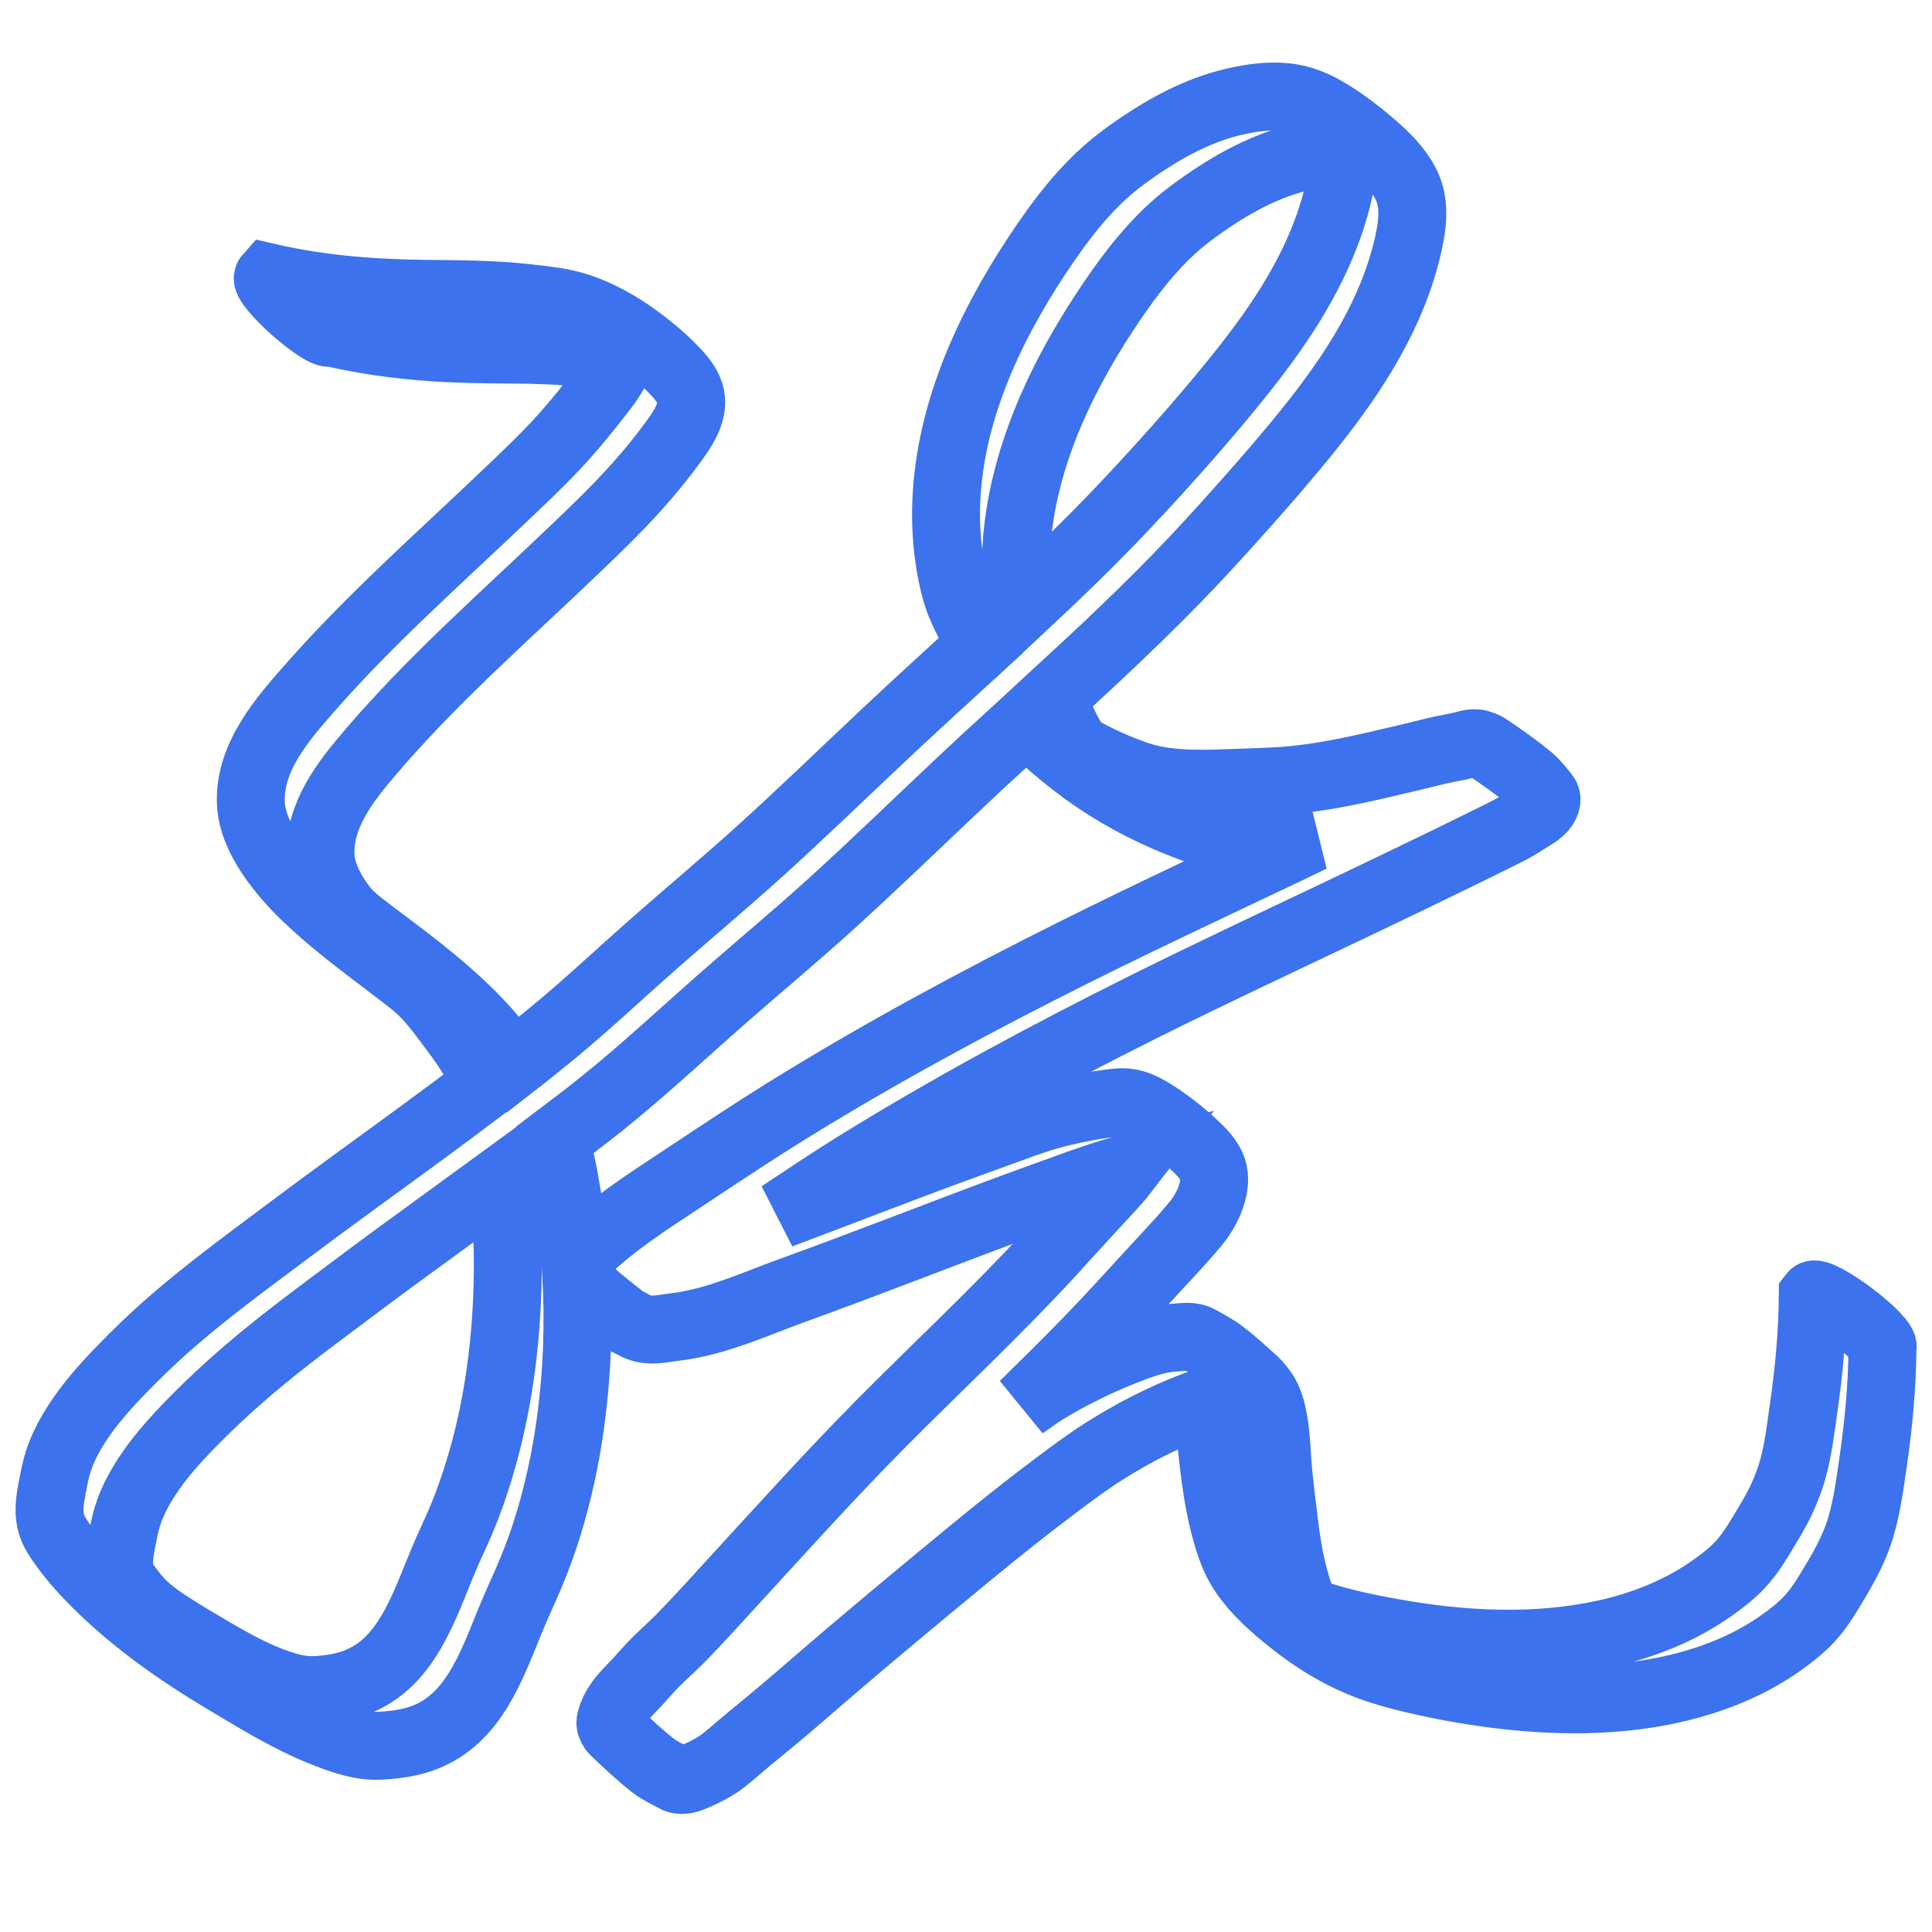
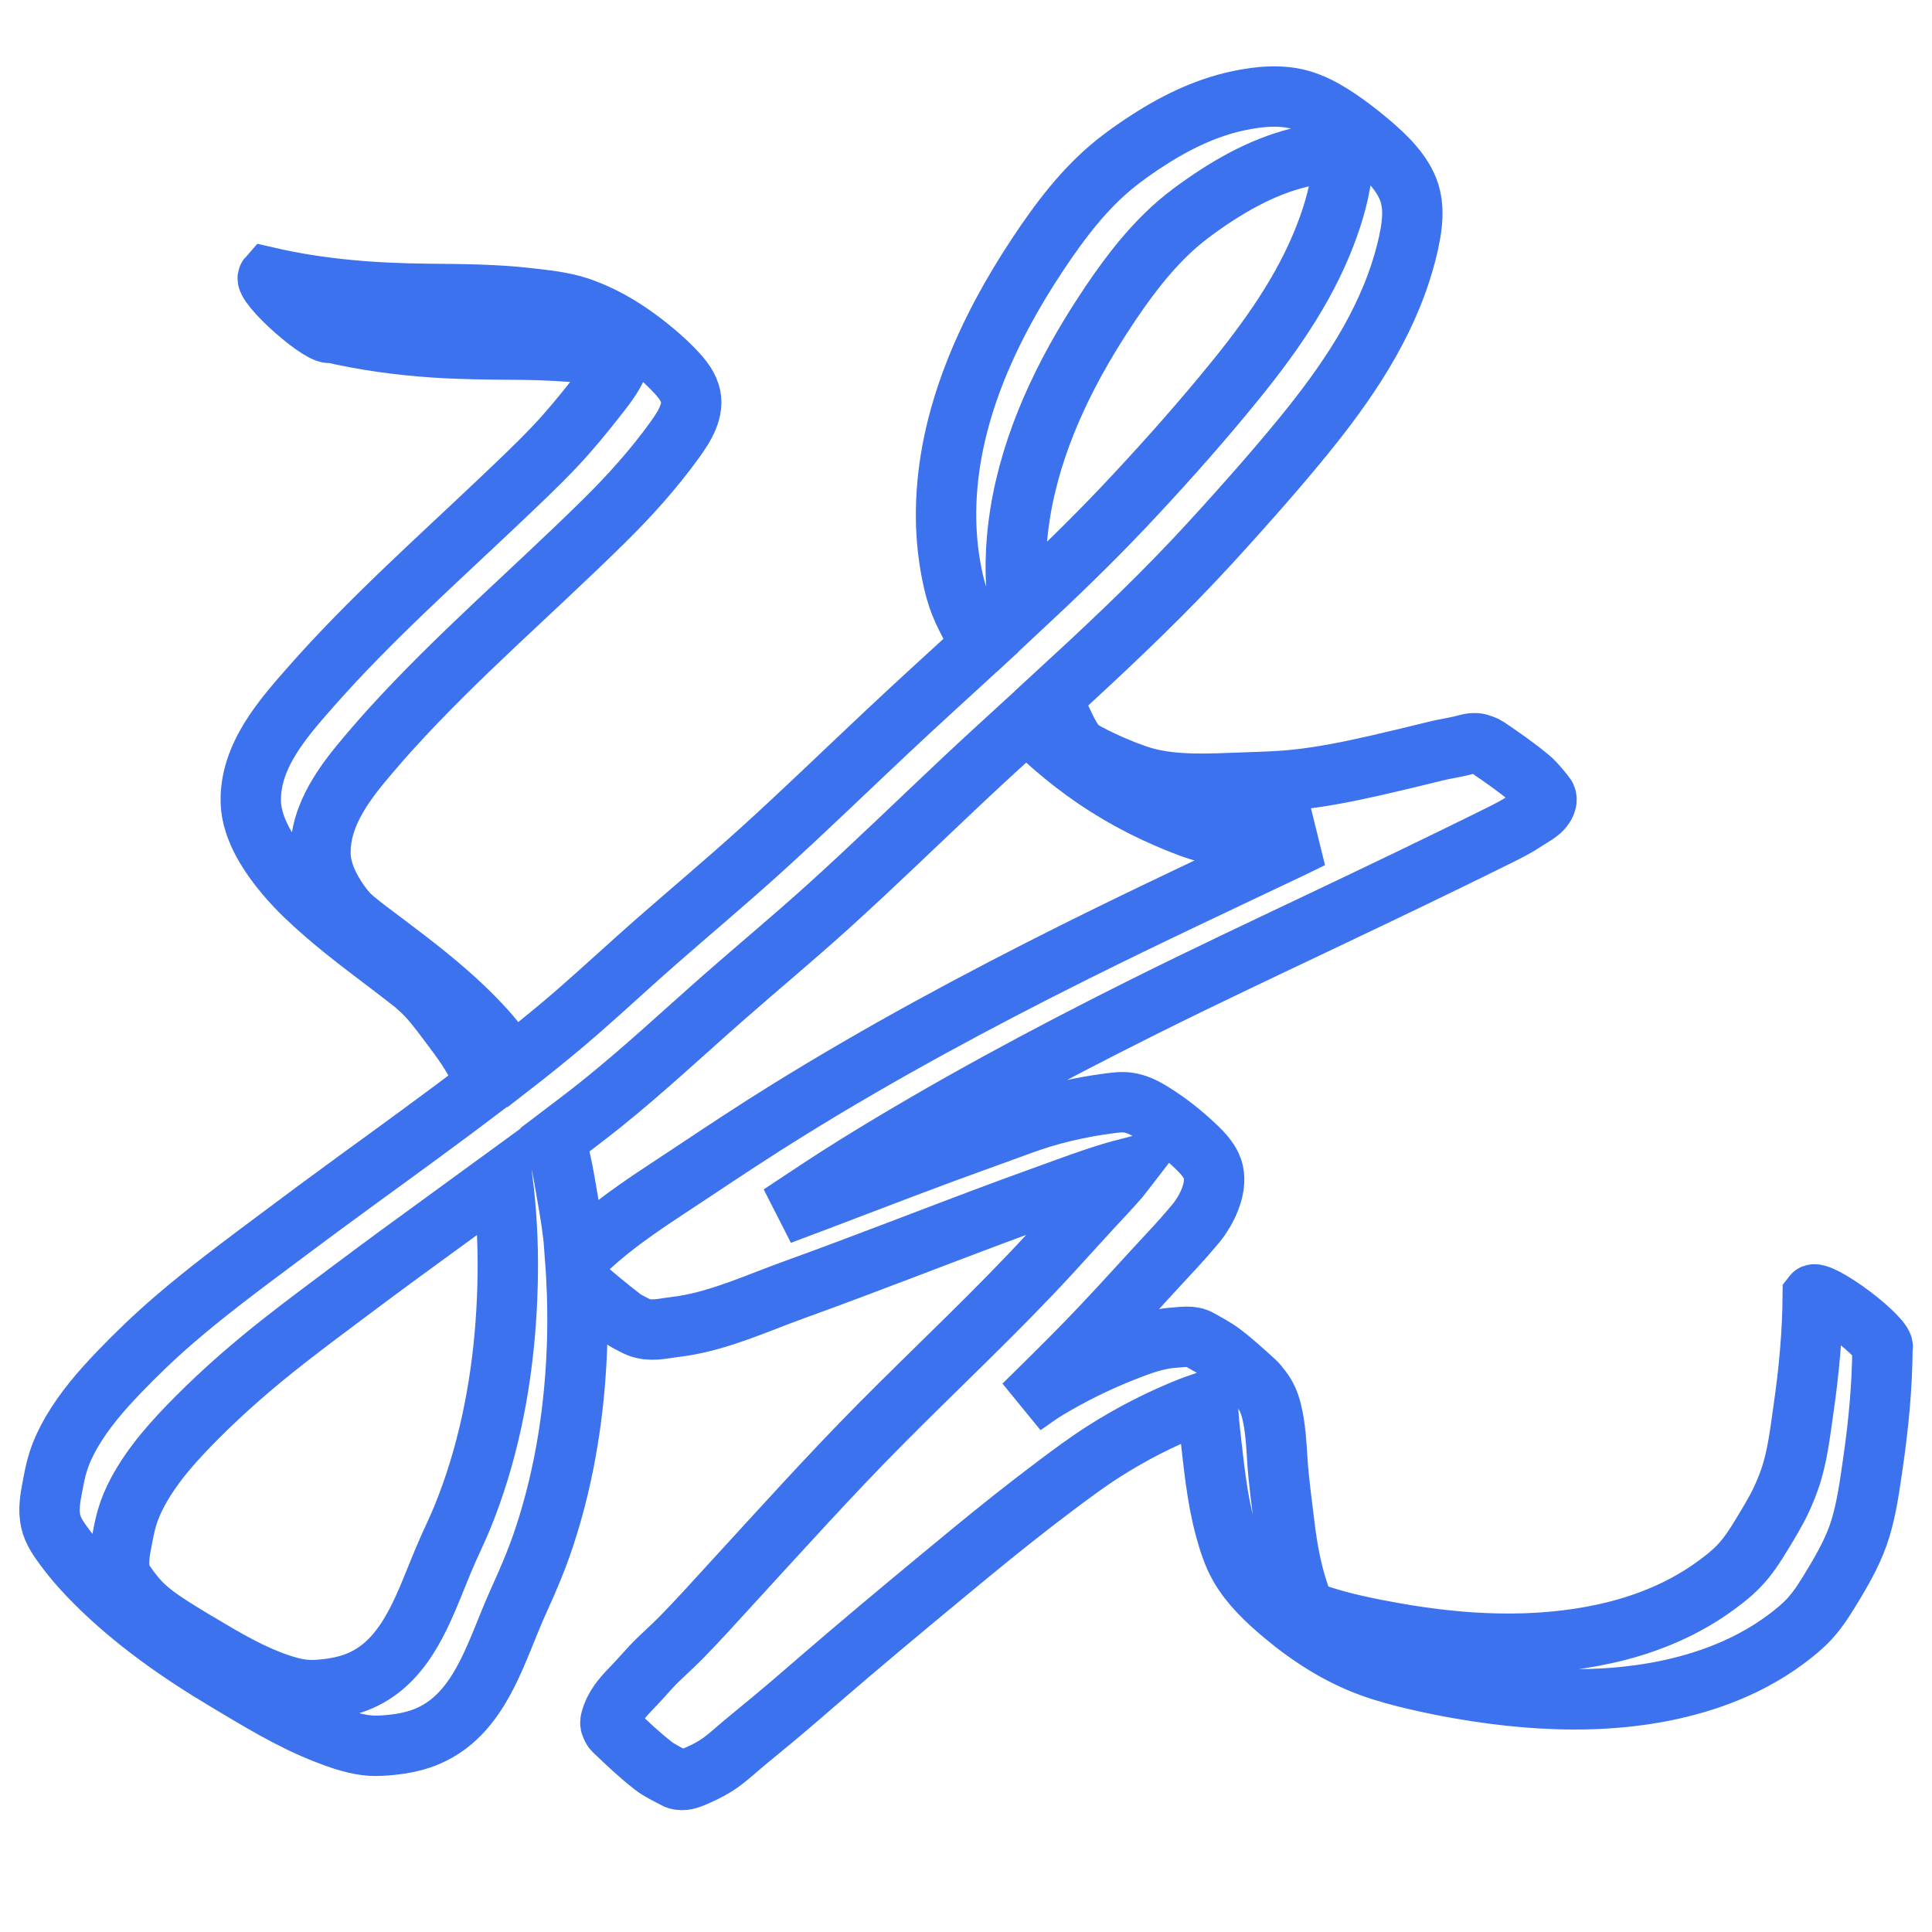
- <svg xmlns="http://www.w3.org/2000/svg" fill="none" viewBox="0 0 512 512">
-   <path stroke-width="18" stroke="#3c72ed" d="M336.781 25.594C333.972 25.664 331.151 26.088 328.406 26.656C319.11 28.58 310.597 32.922 302.75 38.156C300.41 39.717 298.112 41.347 295.906 43.094C287.452 49.789 280.824 58.633 274.906 67.562C261.646 87.57 251.092 110.707 250.719 135.094C250.631 140.806 251.131 146.522 252.25 152.125C252.82 154.98 253.539 157.775 254.656 160.469C256.168 164.113 258.189 167.518 259.969 171.031C251.611 178.704 243.199 186.328 234.938 194.094C223.734 204.625 212.687 215.342 201.281 225.656C192.185 233.883 182.777 241.751 173.562 249.844C166.833 255.754 160.275 261.856 153.531 267.75C148.569 272.087 143.454 276.261 138.281 280.344C137.522 280.943 136.731 281.498 135.969 282.094C133.34 278.57 130.637 275.091 127.656 271.875C121.754 265.507 115.038 259.936 108.188 254.625C104.737 251.95 101.233 249.352 97.75 246.719C96.516 245.785 95.28 244.838 94.094 243.844C93.602 243.431 93.138 242.986 92.656 242.562C92.645 242.552 92.642 242.548 92.625 242.531C92.555 242.458 92.475 242.386 92.406 242.312C92.302 242.2 92.195 242.083 92.094 241.969C91.806 241.646 91.556 241.369 91.281 241.031C90.376 239.918 89.54 238.749 88.781 237.531C86.738 234.254 85.05 230.45 84.938 226.531C84.629 215.827 91.652 206.994 98.219 199.312C99.896 197.351 101.581 195.414 103.312 193.5C121.035 173.905 141.176 156.711 159.969 138.188C166.749 131.505 173.174 124.387 178.75 116.656C181.239 113.206 184.238 108.69 182.812 104.219C182.002 101.678 180.08 99.546 178.25 97.688C176.877 96.293 175.59 95.091 174.094 93.812C169.6 89.974 164.698 86.476 159.375 83.875C156.693 82.564 153.898 81.452 151 80.719C147.359 79.797 143.569 79.425 139.844 79C130.986 77.989 122.121 77.965 113.219 77.875C99.036 77.731 84.878 76.664 71.031 73.469C70.373 74.213 73.556 78.086 78.125 82.125C82.694 86.164 86.904 88.838 87.562 88.094C96.573 90.172 105.714 91.439 114.938 92.062C122.154 92.55 129.395 92.613 136.625 92.656C144.109 92.701 151.567 93.078 159 93.969C160.813 94.186 162.597 94.496 164.375 94.812C164.248 95.288 164.116 95.766 163.938 96.219C162.523 99.8 159.975 102.878 157.625 105.875C154.254 110.175 150.757 114.404 147 118.375C142.186 123.464 137.048 128.273 131.969 133.094C115.159 149.049 97.805 164.484 82.469 181.906C74.922 190.479 66.112 200.419 66.469 212.625C66.679 219.817 71.528 226.97 76.031 232.25C79.024 235.758 82.406 238.909 85.875 241.938C93.579 248.663 101.96 254.534 109.969 260.875C109.992 260.893 110.008 260.919 110.031 260.938C111.132 261.93 112.237 262.906 113.25 264C115.836 266.793 118.061 269.929 120.344 272.969C123.33 276.946 126.258 281.117 128 285.812C128.23 286.431 128.364 287.089 128.562 287.719C117.424 296.165 106.122 304.378 94.812 312.594C87.62 317.819 80.494 323.113 73.375 328.438C64.096 335.377 54.774 342.296 46 349.875C40.91 354.272 36.025 358.953 31.375 363.812C26.788 368.606 22.392 373.692 19.031 379.438C17.573 381.93 16.32 384.559 15.438 387.312C14.697 389.622 14.271 392.029 13.812 394.406C13.261 397.263 12.792 400.272 13.438 403.156C14.044 405.863 15.754 408.157 17.375 410.344C19.796 413.61 22.53 416.631 25.406 419.5C35.58 429.648 47.448 437.962 59.75 445.312C68.371 450.464 77.047 455.817 86.438 459.469C89.801 460.777 93.373 462.033 96.969 462.5C98.625 462.715 100.307 462.68 101.969 462.562C105.564 462.307 109.157 461.743 112.531 460.438C125.41 455.455 130.173 441.771 134.969 430.031C135.839 427.901 136.729 425.779 137.688 423.688C140.183 418.242 142.472 412.757 144.344 407.062C149.854 390.301 152.491 372.609 152.969 355C153.113 349.67 153.031 344.337 152.781 339C152.911 339.166 152.969 339.389 153.125 339.531C156.867 342.95 160.804 346.18 164.812 349.281C165.873 350.102 167.13 350.649 168.312 351.281C171.154 352.801 174.081 352.395 177.125 351.906C178.475 351.689 179.838 351.564 181.188 351.344C191.388 349.678 200.935 345.234 210.594 341.75C229.823 334.813 248.828 327.276 268 320.188C272.87 318.387 277.748 316.657 282.625 314.875C287.857 312.964 293.085 311.12 298.469 309.719C297.844 310.527 297.294 311.346 296.594 312.156C294.153 314.979 291.561 317.695 289.031 320.438C285.5 324.266 282.023 328.133 278.5 331.969C264.079 347.669 248.44 362.18 233.438 377.312C219.955 390.912 207.167 405.149 194.219 419.25C189.621 424.257 185.085 429.346 180.312 434.188C177.755 436.782 174.962 439.153 172.469 441.812C171.016 443.362 169.662 444.969 168.188 446.5C165.923 448.851 163.458 451.308 162.312 454.438C162.043 455.175 161.507 456.427 161.875 457.219C162.099 457.701 162.271 458.227 162.656 458.594C166.029 461.81 169.409 465.052 173.094 467.906C174.959 469.351 177.167 470.33 179.25 471.438C179.576 471.611 180.236 471.713 180.656 471.719C182.179 471.741 183.783 470.944 185.125 470.344C187.225 469.404 189.23 468.363 191.094 467C193.521 465.225 195.705 463.15 198.031 461.25C202.576 457.538 207.081 453.795 211.531 449.969C215.987 446.137 220.427 442.274 224.906 438.469C235.559 429.419 246.335 420.48 257.125 411.594C264.545 405.483 272.062 399.489 279.75 393.719C283.94 390.574 288.14 387.438 292.562 384.625C299.893 379.962 307.694 375.959 315.781 372.781C317.153 372.242 318.593 371.849 320 371.344C320.189 374.022 320.345 376.697 320.656 379.375C321.65 387.92 322.398 396.608 324.656 404.938C325.598 408.411 326.699 411.957 328.5 415.094C331.356 420.067 335.722 424.173 340.062 427.812C346.971 433.607 354.609 438.529 363.094 441.656C366.933 443.071 370.895 444.13 374.875 445.062C378.934 446.013 383.017 446.85 387.125 447.562C409.447 451.435 433.86 452.098 455.375 444.062C461.754 441.68 467.813 438.503 473.281 434.438C475.537 432.761 477.76 430.959 479.656 428.875C482.173 426.11 484.078 422.907 486 419.719C488.839 415.011 491.517 410.14 493.094 404.844C494.767 399.222 495.536 393.382 496.375 387.594C497.841 377.479 498.806 367.352 498.875 357.125C499.502 356.295 495.876 352.505 490.781 348.656C485.687 344.807 481.034 342.357 480.406 343.188C480.338 353.366 479.397 363.434 477.938 373.5C477.028 379.771 476.33 386.279 474.188 392.281C473.555 394.053 472.771 395.956 471.969 397.656C470.511 400.743 468.667 403.706 466.906 406.625C465.105 409.612 463.221 412.548 460.781 415.062C458.54 417.372 455.918 419.355 453.281 421.188C444.949 426.977 435.346 430.755 425.469 432.938C407.036 437.011 387.654 436.002 369.188 432.688C362.83 431.546 356.408 430.255 350.25 428.281C348.81 427.82 347.398 427.234 346 426.656C345.129 424.968 344.486 423.147 343.906 421.344C342.105 415.738 341.071 409.869 340.375 404.031C339.674 398.146 338.826 392.262 338.469 386.344C338.256 382.828 338.043 379.278 337.375 375.812C336.944 373.579 336.344 371.319 335.125 369.375C334.856 368.946 334.563 368.523 334.25 368.125C333.697 367.423 333.161 366.695 332.5 366.094C329.67 363.523 326.86 360.933 323.812 358.625C321.977 357.235 319.911 356.163 317.906 355.031C315.778 353.829 313.384 354.356 311.094 354.5C306.439 354.794 302.09 356.464 297.781 358.156C290.706 360.936 283.861 364.34 277.344 368.25C275.248 369.507 273.31 371.008 271.281 372.375C276.868 366.871 282.468 361.372 287.938 355.75C294.235 349.277 300.272 342.591 306.375 335.938C309.532 332.495 312.776 329.141 315.781 325.562C316.575 324.617 317.394 323.676 318.094 322.656C320.56 319.059 323.061 313.293 321 308.969C320.118 307.118 318.644 305.491 317.188 304.094C313.42 300.481 309.342 297.237 304.875 294.531C303.093 293.452 301.138 292.534 299.062 292.219C297.28 291.948 295.488 292.198 293.719 292.438C291.898 292.684 290.089 292.952 288.281 293.281C284.135 294.037 280.032 294.984 276 296.219C272.649 297.245 269.35 298.478 266.062 299.688C260.72 301.653 255.339 303.557 250 305.531C235.745 310.801 221.613 316.341 207.375 321.656C207.187 321.727 207.001 321.805 206.812 321.875C213.441 317.477 220.047 313.037 226.812 308.844C251.444 293.576 276.986 279.846 302.906 266.906C319.281 258.732 335.847 250.951 352.375 243.094C366.738 236.266 381.087 229.392 395.344 222.344C397.574 221.241 399.841 220.145 402 218.906C403.228 218.202 404.373 217.378 405.594 216.656C407.315 215.638 409.352 214.398 409.812 212.281C409.92 211.787 409.792 211.17 409.469 210.781C408.162 209.209 406.915 207.527 405.344 206.219C401.793 203.261 397.982 200.624 394.156 198.031C393.482 197.574 392.676 197.361 391.906 197.094C391.663 197.009 391.382 196.989 391.125 196.969C389.762 196.864 388.377 197.388 387.062 197.688C384.867 198.187 382.628 198.521 380.438 199.062C375.168 200.365 369.919 201.642 364.625 202.844C357.527 204.455 350.372 205.908 343.125 206.656C339.296 207.052 335.468 207.182 331.625 207.312C328.671 207.413 325.705 207.545 322.75 207.625C317.043 207.78 311.27 207.758 305.656 206.594C302.388 205.916 299.297 204.739 296.219 203.469C293.508 202.35 290.831 201.112 288.25 199.719C287.562 199.347 286.921 198.992 286.25 198.594C286.177 198.551 286.103 198.513 286.031 198.469C286.021 198.458 286.01 198.448 286 198.438C285.63 198.056 285.264 197.67 284.938 197.25C283.888 195.9 283.067 194.341 282.312 192.812C281.144 190.446 280.122 188.012 279 185.625C278.905 185.422 278.785 185.233 278.688 185.031C291.605 173.173 304.43 161.204 316.469 148.438C321.723 142.865 326.827 137.17 331.906 131.438C335.764 127.083 339.563 122.662 343.281 118.188C354.78 104.349 365.606 89.366 371.188 72.062C372.269 68.71 373.185 65.286 373.781 61.812C374.378 58.334 374.604 54.7 373.562 51.281C371.917 45.883 367.168 41.386 363 37.844C359.723 35.059 356.309 32.465 352.656 30.188C350.304 28.721 347.778 27.449 345.125 26.625C342.405 25.78 339.59 25.524 336.781 25.594ZM355.719 40.438C355.921 42.341 355.798 44.307 355.562 46.094C354.726 52.44 352.728 58.728 350.281 64.625C344.069 79.596 334.255 92.59 323.969 104.969C315.709 114.909 307.053 124.567 298.188 133.969C289.137 143.566 279.642 152.692 270 161.688C268.771 153.204 268.985 144.547 270.344 136.094C273.409 117.03 281.96 99.24 292.438 83.188C297.723 75.089 303.532 67.123 310.688 60.562C312.833 58.596 315.107 56.823 317.469 55.125C326.129 48.901 335.686 43.523 346.219 41.344C349.324 40.701 352.535 40.355 355.719 40.438ZM272.188 191.031C272.862 191.732 273.465 192.508 274.156 193.188C277.443 196.419 280.95 199.428 284.594 202.25C292.137 208.094 300.394 212.942 309.156 216.719C312.94 218.349 316.8 219.935 320.812 220.906C329.616 223.038 338.716 222.404 347.688 222.062C345.973 222.883 344.279 223.746 342.562 224.562C323.289 233.725 303.939 242.749 284.844 252.281C258.902 265.232 233.34 279 208.688 294.281C200.11 299.598 191.711 305.158 183.312 310.75C176.71 315.147 169.968 319.403 163.656 324.219C160.058 326.964 156.616 329.901 153.406 333.094C153.091 333.407 152.755 333.846 152.438 334.281C152.267 331.961 152.177 329.621 151.906 327.312C151.342 322.492 150.448 317.719 149.625 312.938C148.993 309.263 148.183 305.596 147.125 302C151.21 298.9 155.311 295.832 159.312 292.625C170.526 283.636 180.991 273.821 191.781 264.344C200.998 256.249 210.432 248.416 219.531 240.188C231.717 229.167 243.498 217.689 255.469 206.438C260.991 201.247 266.599 196.153 272.188 191.031ZM133.156 312.5C134.217 320.84 134.665 329.266 134.562 337.656C134.348 355.183 132.082 372.8 126.969 389.594C125.665 393.876 124.167 398.108 122.469 402.25C121.337 405.012 120.028 407.713 118.812 410.438C117.713 412.902 116.7 415.405 115.688 417.906C111.261 428.84 106.419 441.182 94.531 445.781C91.281 447.039 87.838 447.596 84.375 447.844C81.433 448.054 78.945 447.717 76.125 446.906C69.056 444.873 62.593 441.324 56.281 437.625C52.573 435.452 48.864 433.263 45.25 430.938C41.784 428.707 38.604 426.448 35.938 423.281C35.053 422.231 34.214 421.132 33.438 420C33.059 419.448 32.594 418.833 32.312 418.188C31.014 415.208 31.661 411.582 32.25 408.531C32.651 406.453 33.034 404.347 33.625 402.312C34.332 399.882 35.333 397.571 36.531 395.344C40.484 387.996 46.218 381.695 52.062 375.812C59.48 368.348 67.401 361.511 75.688 355.031C81.184 350.734 86.793 346.559 92.375 342.375C101.14 335.804 109.971 329.331 118.844 322.906C123.621 319.447 128.393 315.982 133.156 312.5Z" />
+ <svg xmlns="http://www.w3.org/2000/svg" fill="transparent" viewBox="0 0 512 512">
+   <path stroke-width="16" stroke="#3c72ed" d="M336.781 25.594C333.972 25.664 331.151 26.088 328.406 26.656C319.11 28.58 310.597 32.922 302.75 38.156C300.41 39.717 298.112 41.347 295.906 43.094C287.452 49.789 280.824 58.633 274.906 67.562C261.646 87.57 251.092 110.707 250.719 135.094C250.631 140.806 251.131 146.522 252.25 152.125C252.82 154.98 253.539 157.775 254.656 160.469C256.168 164.113 258.189 167.518 259.969 171.031C251.611 178.704 243.199 186.328 234.938 194.094C223.734 204.625 212.687 215.342 201.281 225.656C192.185 233.883 182.777 241.751 173.562 249.844C166.833 255.754 160.275 261.856 153.531 267.75C148.569 272.087 143.454 276.261 138.281 280.344C137.522 280.943 136.731 281.498 135.969 282.094C133.34 278.57 130.637 275.091 127.656 271.875C121.754 265.507 115.038 259.936 108.188 254.625C104.737 251.95 101.233 249.352 97.75 246.719C96.516 245.785 95.28 244.838 94.094 243.844C93.602 243.431 93.138 242.986 92.656 242.562C92.645 242.552 92.642 242.548 92.625 242.531C92.555 242.458 92.475 242.386 92.406 242.312C92.302 242.2 92.195 242.083 92.094 241.969C91.806 241.646 91.556 241.369 91.281 241.031C90.376 239.918 89.54 238.749 88.781 237.531C86.738 234.254 85.05 230.45 84.938 226.531C84.629 215.827 91.652 206.994 98.219 199.312C99.896 197.351 101.581 195.414 103.312 193.5C121.035 173.905 141.176 156.711 159.969 138.188C166.749 131.505 173.174 124.387 178.75 116.656C181.239 113.206 184.238 108.69 182.812 104.219C182.002 101.678 180.08 99.546 178.25 97.688C176.877 96.293 175.59 95.091 174.094 93.812C169.6 89.974 164.698 86.476 159.375 83.875C156.693 82.564 153.898 81.452 151 80.719C147.359 79.797 143.569 79.425 139.844 79C130.986 77.989 122.121 77.965 113.219 77.875C99.036 77.731 84.878 76.664 71.031 73.469C70.373 74.213 73.556 78.086 78.125 82.125C82.694 86.164 86.904 88.838 87.562 88.094C96.573 90.172 105.714 91.439 114.938 92.062C122.154 92.55 129.395 92.613 136.625 92.656C144.109 92.701 151.567 93.078 159 93.969C160.813 94.186 162.597 94.496 164.375 94.812C164.248 95.288 164.116 95.766 163.938 96.219C162.523 99.8 159.975 102.878 157.625 105.875C154.254 110.175 150.757 114.404 147 118.375C142.186 123.464 137.048 128.273 131.969 133.094C115.159 149.049 97.805 164.484 82.469 181.906C74.922 190.479 66.112 200.419 66.469 212.625C66.679 219.817 71.528 226.97 76.031 232.25C79.024 235.758 82.406 238.909 85.875 241.938C93.579 248.663 101.96 254.534 109.969 260.875C109.992 260.893 110.008 260.919 110.031 260.938C111.132 261.93 112.237 262.906 113.25 264C115.836 266.793 118.061 269.929 120.344 272.969C123.33 276.946 126.258 281.117 128 285.812C128.23 286.431 128.364 287.089 128.562 287.719C117.424 296.165 106.122 304.378 94.812 312.594C87.62 317.819 80.494 323.113 73.375 328.438C64.096 335.377 54.774 342.296 46 349.875C40.91 354.272 36.025 358.953 31.375 363.812C26.788 368.606 22.392 373.692 19.031 379.438C17.573 381.93 16.32 384.559 15.438 387.312C14.697 389.622 14.271 392.029 13.812 394.406C13.261 397.263 12.792 400.272 13.438 403.156C14.044 405.863 15.754 408.157 17.375 410.344C19.796 413.61 22.53 416.631 25.406 419.5C35.58 429.648 47.448 437.962 59.75 445.312C68.371 450.464 77.047 455.817 86.438 459.469C89.801 460.777 93.373 462.033 96.969 462.5C98.625 462.715 100.307 462.68 101.969 462.562C105.564 462.307 109.157 461.743 112.531 460.438C125.41 455.455 130.173 441.771 134.969 430.031C135.839 427.901 136.729 425.779 137.688 423.688C140.183 418.242 142.472 412.757 144.344 407.062C149.854 390.301 152.491 372.609 152.969 355C153.113 349.67 153.031 344.337 152.781 339C152.911 339.166 152.969 339.389 153.125 339.531C156.867 342.95 160.804 346.18 164.812 349.281C165.873 350.102 167.13 350.649 168.312 351.281C171.154 352.801 174.081 352.395 177.125 351.906C178.475 351.689 179.838 351.564 181.188 351.344C191.388 349.678 200.935 345.234 210.594 341.75C229.823 334.813 248.828 327.276 268 320.188C272.87 318.387 277.748 316.657 282.625 314.875C287.857 312.964 293.085 311.12 298.469 309.719C297.844 310.527 297.294 311.346 296.594 312.156C294.153 314.979 291.561 317.695 289.031 320.438C285.5 324.266 282.023 328.133 278.5 331.969C264.079 347.669 248.44 362.18 233.438 377.312C219.955 390.912 207.167 405.149 194.219 419.25C189.621 424.257 185.085 429.346 180.312 434.188C177.755 436.782 174.962 439.153 172.469 441.812C171.016 443.362 169.662 444.969 168.188 446.5C165.923 448.851 163.458 451.308 162.312 454.438C162.043 455.175 161.507 456.427 161.875 457.219C162.099 457.701 162.271 458.227 162.656 458.594C166.029 461.81 169.409 465.052 173.094 467.906C174.959 469.351 177.167 470.33 179.25 471.438C179.576 471.611 180.236 471.713 180.656 471.719C182.179 471.741 183.783 470.944 185.125 470.344C187.225 469.404 189.23 468.363 191.094 467C193.521 465.225 195.705 463.15 198.031 461.25C202.576 457.538 207.081 453.795 211.531 449.969C215.987 446.137 220.427 442.274 224.906 438.469C235.559 429.419 246.335 420.48 257.125 411.594C264.545 405.483 272.062 399.489 279.75 393.719C283.94 390.574 288.14 387.438 292.562 384.625C299.893 379.962 307.694 375.959 315.781 372.781C317.153 372.242 318.593 371.849 320 371.344C320.189 374.022 320.345 376.697 320.656 379.375C321.65 387.92 322.398 396.608 324.656 404.938C325.598 408.411 326.699 411.957 328.5 415.094C331.356 420.067 335.722 424.173 340.062 427.812C346.971 433.607 354.609 438.529 363.094 441.656C366.933 443.071 370.895 444.13 374.875 445.062C378.934 446.013 383.017 446.85 387.125 447.562C409.447 451.435 433.86 452.098 455.375 444.062C461.754 441.68 467.813 438.503 473.281 434.438C475.537 432.761 477.76 430.959 479.656 428.875C482.173 426.11 484.078 422.907 486 419.719C488.839 415.011 491.517 410.14 493.094 404.844C494.767 399.222 495.536 393.382 496.375 387.594C497.841 377.479 498.806 367.352 498.875 357.125C499.502 356.295 495.876 352.505 490.781 348.656C485.687 344.807 481.034 342.357 480.406 343.188C480.338 353.366 479.397 363.434 477.938 373.5C477.028 379.771 476.33 386.279 474.188 392.281C473.555 394.053 472.771 395.956 471.969 397.656C470.511 400.743 468.667 403.706 466.906 406.625C465.105 409.612 463.221 412.548 460.781 415.062C458.54 417.372 455.918 419.355 453.281 421.188C444.949 426.977 435.346 430.755 425.469 432.938C407.036 437.011 387.654 436.002 369.188 432.688C362.83 431.546 356.408 430.255 350.25 428.281C348.81 427.82 347.398 427.234 346 426.656C345.129 424.968 344.486 423.147 343.906 421.344C342.105 415.738 341.071 409.869 340.375 404.031C339.674 398.146 338.826 392.262 338.469 386.344C338.256 382.828 338.043 379.278 337.375 375.812C336.944 373.579 336.344 371.319 335.125 369.375C334.856 368.946 334.563 368.523 334.25 368.125C333.697 367.423 333.161 366.695 332.5 366.094C329.67 363.523 326.86 360.933 323.812 358.625C321.977 357.235 319.911 356.163 317.906 355.031C315.778 353.829 313.384 354.356 311.094 354.5C306.439 354.794 302.09 356.464 297.781 358.156C290.706 360.936 283.861 364.34 277.344 368.25C275.248 369.507 273.31 371.008 271.281 372.375C276.868 366.871 282.468 361.372 287.938 355.75C294.235 349.277 300.272 342.591 306.375 335.938C309.532 332.495 312.776 329.141 315.781 325.562C316.575 324.617 317.394 323.676 318.094 322.656C320.56 319.059 323.061 313.293 321 308.969C320.118 307.118 318.644 305.491 317.188 304.094C313.42 300.481 309.342 297.237 304.875 294.531C303.093 293.452 301.138 292.534 299.062 292.219C297.28 291.948 295.488 292.198 293.719 292.438C291.898 292.684 290.089 292.952 288.281 293.281C284.135 294.037 280.032 294.984 276 296.219C272.649 297.245 269.35 298.478 266.062 299.688C260.72 301.653 255.339 303.557 250 305.531C235.745 310.801 221.613 316.341 207.375 321.656C207.187 321.727 207.001 321.805 206.812 321.875C213.441 317.477 220.047 313.037 226.812 308.844C251.444 293.576 276.986 279.846 302.906 266.906C319.281 258.732 335.847 250.951 352.375 243.094C366.738 236.266 381.087 229.392 395.344 222.344C397.574 221.241 399.841 220.145 402 218.906C403.228 218.202 404.373 217.378 405.594 216.656C407.315 215.638 409.352 214.398 409.812 212.281C409.92 211.787 409.792 211.17 409.469 210.781C408.162 209.209 406.915 207.527 405.344 206.219C401.793 203.261 397.982 200.624 394.156 198.031C393.482 197.574 392.676 197.361 391.906 197.094C391.663 197.009 391.382 196.989 391.125 196.969C389.762 196.864 388.377 197.388 387.062 197.688C384.867 198.187 382.628 198.521 380.438 199.062C375.168 200.365 369.919 201.642 364.625 202.844C357.527 204.455 350.372 205.908 343.125 206.656C339.296 207.052 335.468 207.182 331.625 207.312C328.671 207.413 325.705 207.545 322.75 207.625C317.043 207.78 311.27 207.758 305.656 206.594C302.388 205.916 299.297 204.739 296.219 203.469C293.508 202.35 290.831 201.112 288.25 199.719C287.562 199.347 286.921 198.992 286.25 198.594C286.177 198.551 286.103 198.513 286.031 198.469C286.021 198.458 286.01 198.448 286 198.438C285.63 198.056 285.264 197.67 284.938 197.25C283.888 195.9 283.067 194.341 282.312 192.812C281.144 190.446 280.122 188.012 279 185.625C278.905 185.422 278.785 185.233 278.688 185.031C291.605 173.173 304.43 161.204 316.469 148.438C321.723 142.865 326.827 137.17 331.906 131.438C335.764 127.083 339.563 122.662 343.281 118.188C354.78 104.349 365.606 89.366 371.188 72.062C372.269 68.71 373.185 65.286 373.781 61.812C374.378 58.334 374.604 54.7 373.562 51.281C371.917 45.883 367.168 41.386 363 37.844C359.723 35.059 356.309 32.465 352.656 30.188C350.304 28.721 347.778 27.449 345.125 26.625C342.405 25.78 339.59 25.524 336.781 25.594ZM355.719 40.438C355.921 42.341 355.798 44.307 355.562 46.094C354.726 52.44 352.728 58.728 350.281 64.625C344.069 79.596 334.255 92.59 323.969 104.969C315.709 114.909 307.053 124.567 298.188 133.969C289.137 143.566 279.642 152.692 270 161.688C268.771 153.204 268.985 144.547 270.344 136.094C273.409 117.03 281.96 99.24 292.438 83.188C297.723 75.089 303.532 67.123 310.688 60.562C312.833 58.596 315.107 56.823 317.469 55.125C326.129 48.901 335.686 43.523 346.219 41.344C349.324 40.701 352.535 40.355 355.719 40.438ZM272.188 191.031C272.862 191.732 273.465 192.508 274.156 193.188C277.443 196.419 280.95 199.428 284.594 202.25C292.137 208.094 300.394 212.942 309.156 216.719C312.94 218.349 316.8 219.935 320.812 220.906C329.616 223.038 338.716 222.404 347.688 222.062C345.973 222.883 344.279 223.746 342.562 224.562C323.289 233.725 303.939 242.749 284.844 252.281C258.902 265.232 233.34 279 208.688 294.281C200.11 299.598 191.711 305.158 183.312 310.75C176.71 315.147 169.968 319.403 163.656 324.219C160.058 326.964 156.616 329.901 153.406 333.094C153.091 333.407 152.755 333.846 152.438 334.281C152.267 331.961 152.177 329.621 151.906 327.312C151.342 322.492 150.448 317.719 149.625 312.938C148.993 309.263 148.183 305.596 147.125 302C151.21 298.9 155.311 295.832 159.312 292.625C170.526 283.636 180.991 273.821 191.781 264.344C200.998 256.249 210.432 248.416 219.531 240.188C231.717 229.167 243.498 217.689 255.469 206.438C260.991 201.247 266.599 196.153 272.188 191.031ZM133.156 312.5C134.217 320.84 134.665 329.266 134.562 337.656C134.348 355.183 132.082 372.8 126.969 389.594C125.665 393.876 124.167 398.108 122.469 402.25C121.337 405.012 120.028 407.713 118.812 410.438C117.713 412.902 116.7 415.405 115.688 417.906C111.261 428.84 106.419 441.182 94.531 445.781C91.281 447.039 87.838 447.596 84.375 447.844C81.433 448.054 78.945 447.717 76.125 446.906C69.056 444.873 62.593 441.324 56.281 437.625C52.573 435.452 48.864 433.263 45.25 430.938C41.784 428.707 38.604 426.448 35.938 423.281C35.053 422.231 34.214 421.132 33.438 420C33.059 419.448 32.594 418.833 32.312 418.188C31.014 415.208 31.661 411.582 32.25 408.531C32.651 406.453 33.034 404.347 33.625 402.312C34.332 399.882 35.333 397.571 36.531 395.344C40.484 387.996 46.218 381.695 52.062 375.812C59.48 368.348 67.401 361.511 75.688 355.031C81.184 350.734 86.793 346.559 92.375 342.375C101.14 335.804 109.971 329.331 118.844 322.906C123.621 319.447 128.393 315.982 133.156 312.5Z" />
</svg>
